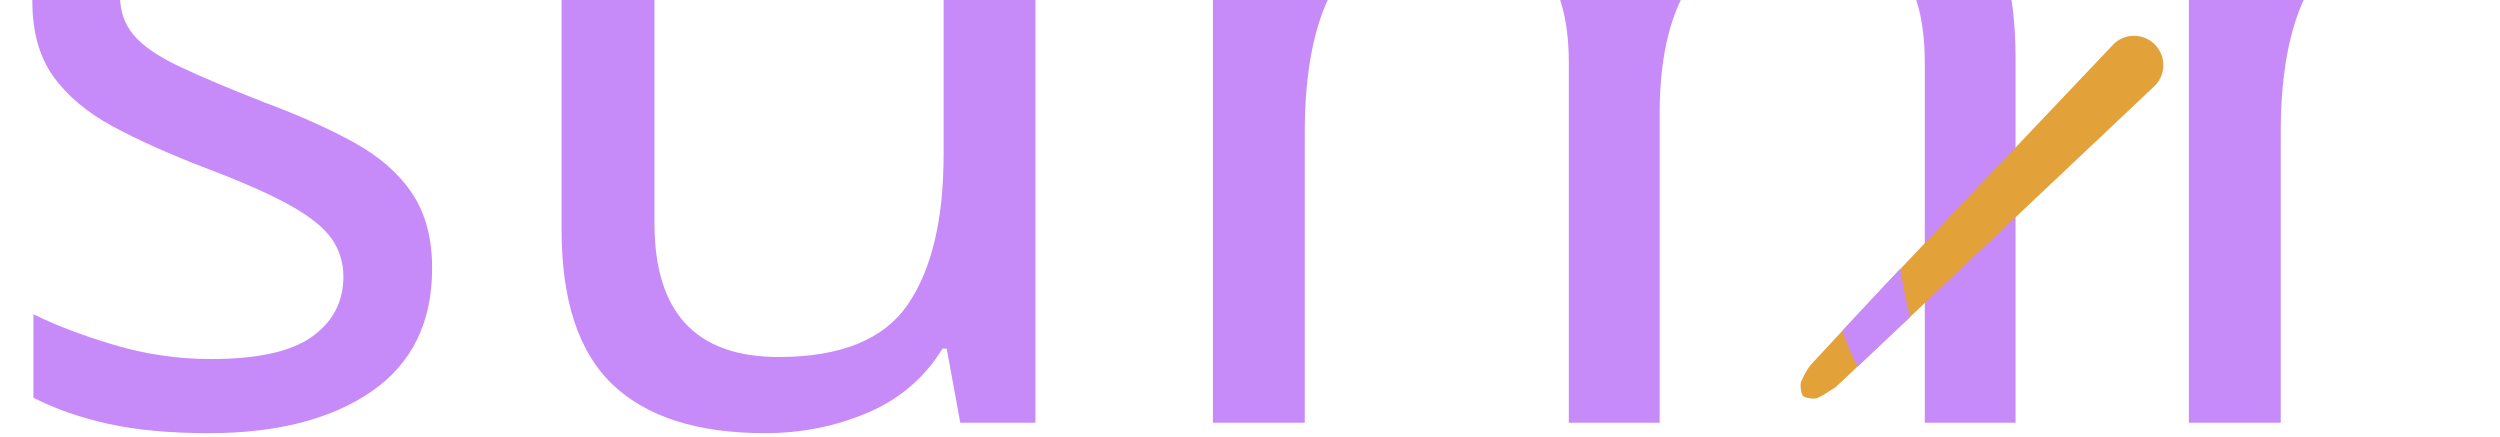
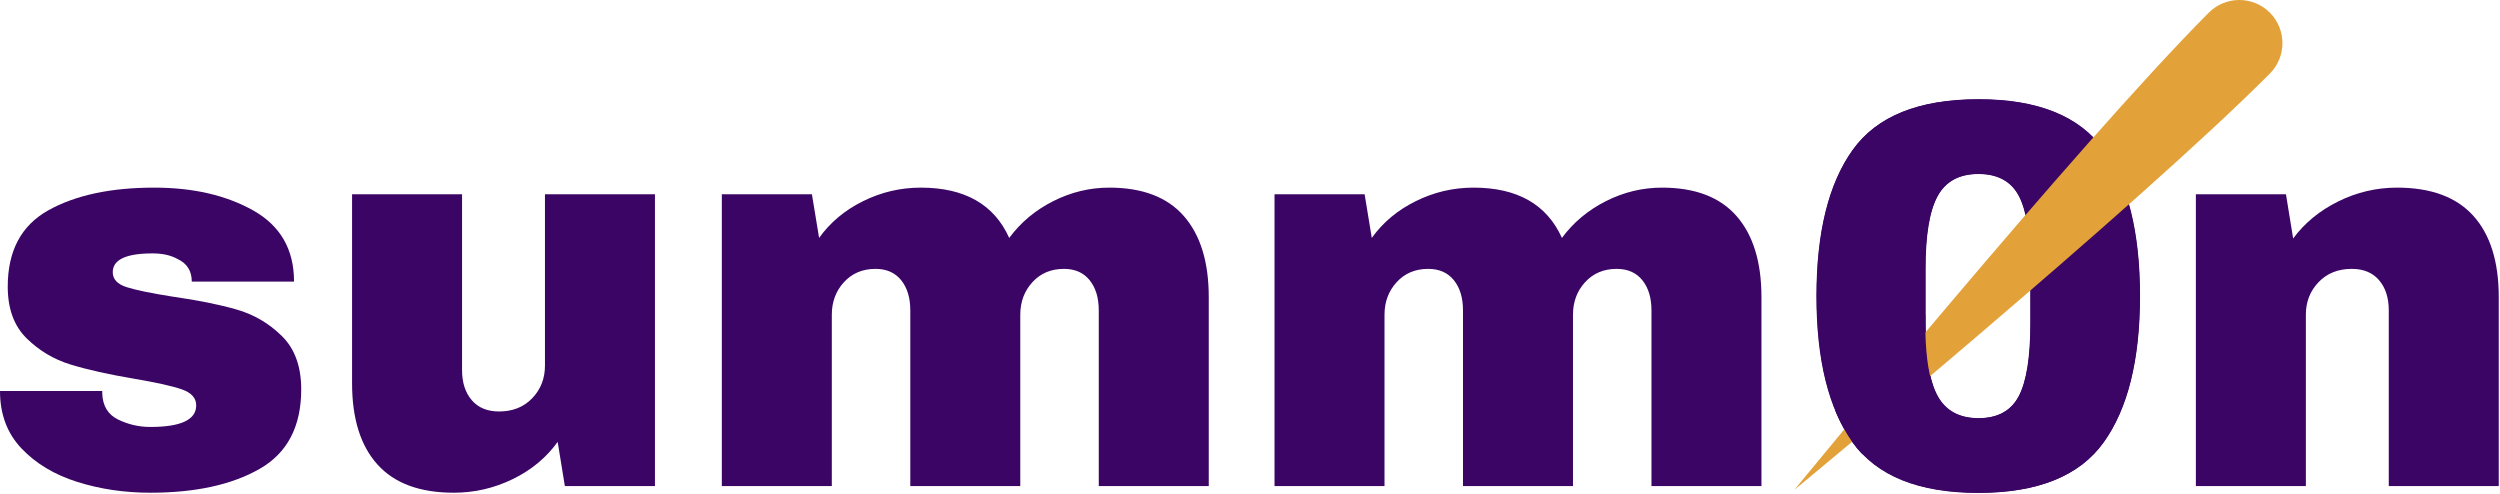
- <svg xmlns="http://www.w3.org/2000/svg" width="100%" height="100%" viewBox="0 0 682 119" version="1.1" xml:space="preserve" style="fill-rule:evenodd;clip-rule:evenodd;stroke-linejoin:round;stroke-miterlimit:2;">
-   <g transform="matrix(1,0,0,1,-442.0287,-279.3519)">
-     <g id="Logo-Text" transform="matrix(1,0,0,1,-796.2962,-427.0833)">
-       <g transform="matrix(1,0,0,1,19.72219,-293.5648)">
-         <g transform="matrix(1,0,0,1,772.4421,-201.9379)">
-           <g transform="matrix(284.7504,0,0,284.7504,1138.104,1317.262)">
-                     </g>
-           <text x="440.466px" y="1317.262px" style="font-family:'Dongle-Regular', 'Dongle';font-size:284.75px;fill:rgb(199,138,249);">summ0n</text>
-         </g>
+ <svg xmlns="http://www.w3.org/2000/svg" width="100%" height="100%" viewBox="0 0 1288 254" version="1.1" xml:space="preserve" style="fill-rule:evenodd;clip-rule:evenodd;stroke-linejoin:round;stroke-miterlimit:2;">
+   <g transform="matrix(1,0,0,1,-311.1862,-1414.989)">
+     <g transform="matrix(1,0,0,1,-138.3914,348.1592)">
+       <path d="M529.023,1163.497C549.145,1163.497 566.183,1167.436 580.136,1175.314C594.088,1183.192 601.065,1195.389 601.065,1211.904L548.386,1211.904C548.386,1206.399 545.918,1202.507 540.982,1200.229C537.565,1198.331 533.294,1197.382 528.169,1197.382C514.501,1197.382 507.667,1200.609 507.667,1207.063C507.667,1210.67 510.04,1213.233 514.785,1214.752C519.531,1216.27 527.314,1217.884 538.135,1219.592C551.423,1221.491 562.529,1223.721 571.451,1226.284C580.373,1228.847 588.156,1233.403 594.8,1239.952C601.444,1246.501 604.767,1255.661 604.767,1267.431C604.767,1286.604 597.6,1300.272 583.268,1308.435C568.935,1316.597 550.189,1320.679 527.03,1320.679C513.741,1320.679 501.212,1318.828 489.443,1315.126C477.673,1311.424 468.086,1305.682 460.683,1297.899C453.279,1290.116 449.578,1280.244 449.578,1268.285L502.256,1268.285L502.256,1269.424C502.446,1275.878 505.151,1280.387 510.372,1282.949C515.592,1285.512 521.145,1286.794 527.03,1286.794C542.786,1286.794 550.664,1283.092 550.664,1275.688C550.664,1271.892 548.196,1269.139 543.26,1267.431C538.325,1265.722 530.257,1263.919 519.057,1262.02C505.579,1259.742 494.521,1257.274 485.883,1254.617C477.246,1251.959 469.7,1247.451 463.246,1241.091C456.791,1234.732 453.564,1225.857 453.564,1214.467C453.564,1196.053 460.54,1182.955 474.493,1175.171C488.446,1167.388 506.623,1163.497 529.023,1163.497Z" style="fill:rgb(58,5,101);" />
+     </g>
+     <g transform="matrix(1,0,0,1,-138.3914,348.1592)">
+       <path d="M740.593,1317.262L736.891,1294.482C731.006,1302.645 723.27,1309.052 713.684,1313.702C704.097,1318.353 693.988,1320.679 683.358,1320.679C665.893,1320.679 652.794,1315.838 644.062,1306.157C635.33,1296.475 630.964,1282.522 630.964,1264.298L630.964,1166.914L687.629,1166.914L687.629,1257.464C687.629,1263.919 689.29,1269.092 692.612,1272.983C695.934,1276.875 700.633,1278.821 706.707,1278.821C713.731,1278.821 719.426,1276.543 723.792,1271.987C728.158,1267.431 730.342,1261.83 730.342,1255.186L730.342,1166.914L787.007,1166.914L787.007,1317.262L740.593,1317.262Z" style="fill:rgb(58,5,101);" />
+     </g>
+     <g transform="matrix(1,0,0,1,-138.3914,348.1592)">
+       <path d="M1021.072,1163.497C1038.157,1163.497 1050.97,1168.385 1059.513,1178.161C1068.056,1187.938 1072.327,1201.843 1072.327,1219.877L1072.327,1317.262L1015.661,1317.262L1015.661,1226.711C1015.661,1220.257 1014.095,1215.084 1010.963,1211.192C1007.831,1207.301 1003.417,1205.355 997.722,1205.355C991.078,1205.355 985.668,1207.633 981.491,1212.189C977.315,1216.745 975.227,1222.345 975.227,1228.989L975.227,1317.262L918.562,1317.262L918.562,1226.711C918.562,1220.257 916.995,1215.084 913.863,1211.192C910.731,1207.301 906.317,1205.355 900.622,1205.355C893.978,1205.355 888.568,1207.633 884.391,1212.189C880.215,1216.745 878.127,1222.345 878.127,1228.989L878.127,1317.262L821.462,1317.262L821.462,1166.914L867.876,1166.914L871.578,1189.409C877.273,1181.436 884.819,1175.124 894.215,1170.473C903.612,1165.822 913.531,1163.497 923.972,1163.497C946.562,1163.497 961.749,1172.134 969.532,1189.409C975.417,1181.436 982.963,1175.124 992.17,1170.473C1001.376,1165.822 1011.011,1163.497 1021.072,1163.497Z" style="fill:rgb(58,5,101);" />
+     </g>
+     <g transform="matrix(1,0,0,1,-138.3914,348.1592)">
+       <path d="M1305.822,1163.497C1322.907,1163.497 1335.721,1168.385 1344.263,1178.161C1352.806,1187.938 1357.077,1201.843 1357.077,1219.877L1357.077,1317.262L1300.412,1317.262L1300.412,1226.711C1300.412,1220.257 1298.846,1215.084 1295.713,1211.192C1292.581,1207.301 1288.168,1205.355 1282.473,1205.355C1275.828,1205.355 1270.418,1207.633 1266.242,1212.189C1262.065,1216.745 1259.977,1222.345 1259.977,1228.989L1259.977,1317.262L1203.312,1317.262L1203.312,1226.711C1203.312,1220.257 1201.746,1215.084 1198.614,1211.192C1195.481,1207.301 1191.068,1205.355 1185.373,1205.355C1178.729,1205.355 1173.318,1207.633 1169.142,1212.189C1164.966,1216.745 1162.877,1222.345 1162.877,1228.989L1162.877,1317.262L1106.212,1317.262L1106.212,1166.914L1152.626,1166.914L1156.328,1189.409C1162.023,1181.436 1169.569,1175.124 1178.966,1170.473C1188.363,1165.822 1198.281,1163.497 1208.722,1163.497C1231.312,1163.497 1246.499,1172.134 1254.282,1189.409C1260.167,1181.436 1267.713,1175.124 1276.92,1170.473C1286.127,1165.822 1295.761,1163.497 1305.822,1163.497Z" style="fill:rgb(58,5,101);" />
+     </g>
+     <g transform="matrix(1,0,0,1,-138.3914,348.1592)">
+       <path d="M1468.984,1117.937C1499.547,1117.937 1521.046,1126.621 1533.48,1143.991C1545.914,1161.361 1552.131,1186.466 1552.131,1219.308C1552.131,1252.149 1545.914,1277.254 1533.48,1294.624C1521.046,1311.994 1499.547,1320.679 1468.984,1320.679C1438.231,1320.679 1416.637,1311.994 1404.203,1294.624C1391.769,1277.254 1385.552,1252.149 1385.552,1219.308C1385.552,1186.466 1391.769,1161.361 1404.203,1143.991C1416.637,1126.621 1438.231,1117.937 1468.984,1117.937ZM1468.984,1156.378C1459.113,1156.378 1452.089,1160.175 1447.913,1167.768C1443.736,1175.361 1441.648,1187.795 1441.648,1205.07L1441.648,1233.26C1441.648,1250.725 1443.736,1263.254 1447.913,1270.848C1452.089,1278.441 1459.113,1282.238 1468.984,1282.238C1478.855,1282.238 1485.784,1278.441 1489.771,1270.848C1493.757,1263.254 1495.751,1250.725 1495.751,1233.26L1495.751,1205.07C1495.751,1187.605 1493.757,1175.124 1489.771,1167.626C1485.784,1160.127 1478.855,1156.378 1468.984,1156.378Z" style="fill:rgb(58,5,101);" />
+     </g>
+     <g transform="matrix(1,0,0,1,-138.3914,348.1592)">
+       <path d="M1684.54,1163.497C1702.005,1163.497 1715.103,1168.337 1723.836,1178.019C1732.568,1187.7 1736.934,1201.653 1736.934,1219.877L1736.934,1317.262L1680.269,1317.262L1680.269,1226.711C1680.269,1220.257 1678.608,1215.084 1675.286,1211.192C1671.964,1207.301 1667.265,1205.355 1661.191,1205.355C1654.167,1205.355 1648.472,1207.633 1644.106,1212.189C1639.739,1216.745 1637.556,1222.345 1637.556,1228.989L1637.556,1317.262L1580.891,1317.262L1580.891,1166.914L1627.305,1166.914L1631.007,1189.694C1636.892,1181.721 1644.628,1175.361 1654.214,1170.615C1663.801,1165.87 1673.909,1163.497 1684.54,1163.497Z" style="fill:rgb(58,5,101);" />
+     </g>
+     <g transform="matrix(1,0,0,1,-380.5225,297.2296)">
+       <g transform="matrix(1,0,0,1,1175.383,51.03894)">
+         <path d="M535.572,1117.937C566.135,1117.937 587.634,1126.621 600.068,1143.991C612.502,1161.361 618.719,1186.466 618.719,1219.308C618.719,1252.149 612.502,1277.254 600.068,1294.624C587.634,1311.994 566.135,1320.679 535.572,1320.679C504.819,1320.679 483.226,1311.994 470.792,1294.624C458.357,1277.254 452.14,1252.149 452.14,1219.308C452.14,1186.466 458.357,1161.361 470.792,1143.991C483.226,1126.621 504.819,1117.937 535.572,1117.937ZM535.572,1156.378C525.701,1156.378 518.677,1160.175 514.501,1167.768C510.324,1175.361 508.236,1187.795 508.236,1205.07L508.236,1233.26C508.236,1250.725 510.324,1263.254 514.501,1270.848C518.677,1278.441 525.701,1282.238 535.572,1282.238C545.444,1282.238 552.373,1278.441 556.359,1270.848C560.346,1263.254 562.339,1250.725 562.339,1233.26L562.339,1205.07C562.339,1187.605 560.346,1175.124 556.359,1167.626C552.373,1160.127 545.444,1156.378 535.572,1156.378Z" style="fill:rgb(58,5,101);" />
      </g>
-       <g transform="matrix(1,0,0,1,0.444908,0.279218)">
-         <g transform="matrix(4.126301,0,0,4.126301,1243.056,673.4584)">
-           <path d="M117.955,34.106C118.116,34.267 118.729,34.313 118.894,34.241C119.324,34.052 119.701,33.761 120.105,33.522L141.205,13.594C141.389,13.417 141.53,13.191 141.627,12.956C141.671,12.848 141.927,12.227 141.627,11.497C141.581,11.386 141.317,10.744 140.564,10.434C140.335,10.34 140.082,10.293 139.834,10.293C139.716,10.293 138.999,10.293 138.466,10.858C131.823,17.891 125.11,24.856 118.539,31.956C118.22,32.301 118.009,32.737 117.82,33.167C117.748,33.332 117.793,33.944 117.955,34.106Z" style="fill:rgb(227,161,58);" />
-         </g>
-         <g id="Bottom-block" transform="matrix(4.126301,0,0,4.126301,1243.08,673.4217)">
-           <path d="M121.556,32.164C121.166,31.444 120.829,30.644 120.555,29.784C121.827,28.419 123.104,27.043 124.384,25.685C124.513,26.911 125.027,28.894 125.027,28.894L121.556,32.164Z" style="fill:rgb(199,138,249);" />
-         </g>
+     </g>
+     <g transform="matrix(1,0,0,1,-380.5225,297.2296)">
+       <g transform="matrix(-0.708509,-0.705702,0.822406,-0.825678,1797.113,3585.252)">
+         <path d="M1691.417,1237.183C1691.417,1237.183 1713.639,1432.279 1713.639,1515.892C1713.639,1526.416 1703.682,1534.96 1691.417,1534.96C1679.152,1534.96 1669.195,1526.416 1669.195,1515.892C1669.195,1432.279 1691.417,1237.183 1691.417,1237.183Z" style="fill:rgb(227,161,58);" />
+       </g>
+     </g>
+     <g transform="matrix(1,0,0,1,-380.5225,297.2296)">
+       <g transform="matrix(10.57948,0,0,10.57948,366.8232,1009.195)">
+         <path d="M121.414,32.386C121.408,32.38 121.348,32.324 121.342,32.318C121.194,32.159 121.056,31.99 120.928,31.811C120.604,31.358 120.318,30.828 120.084,30.264C121.538,28.702 123.005,27.131 124.469,25.579L124.467,26.011C124.467,27.316 124.591,28.33 124.837,29.052L121.414,32.386Z" style="fill:rgb(58,5,101);" />
      </g>
    </g>
  </g>
</svg>
